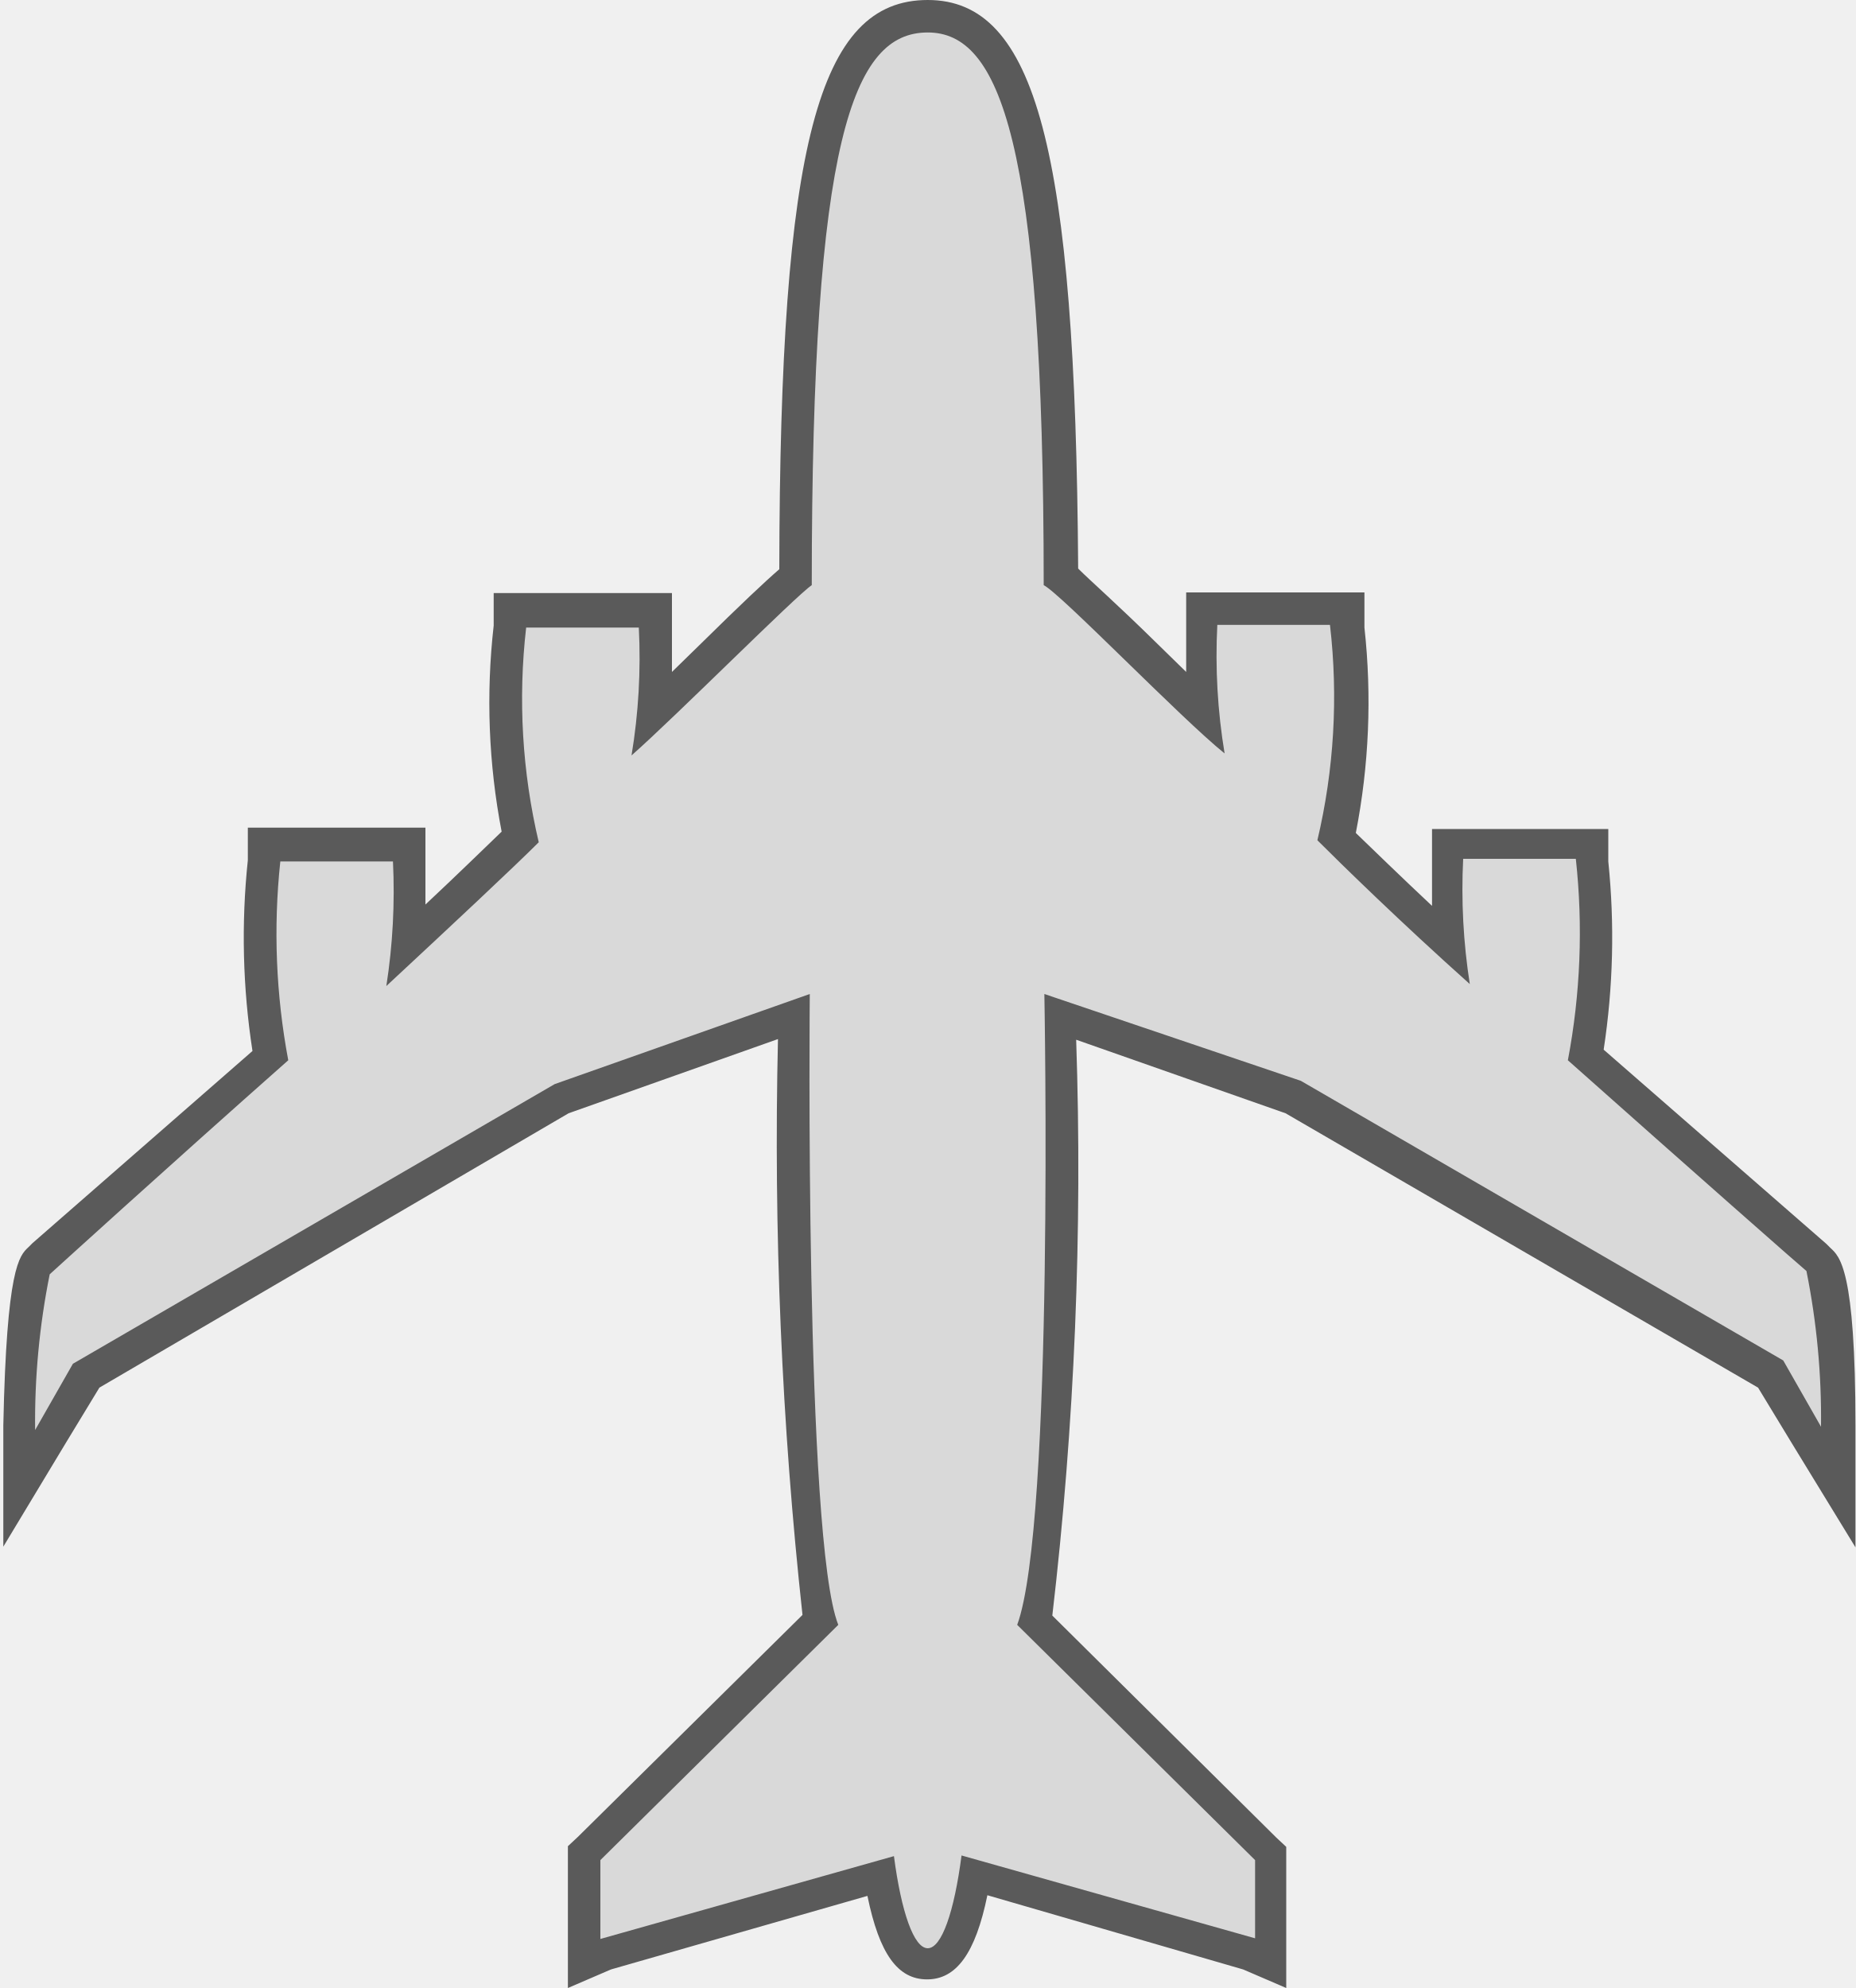
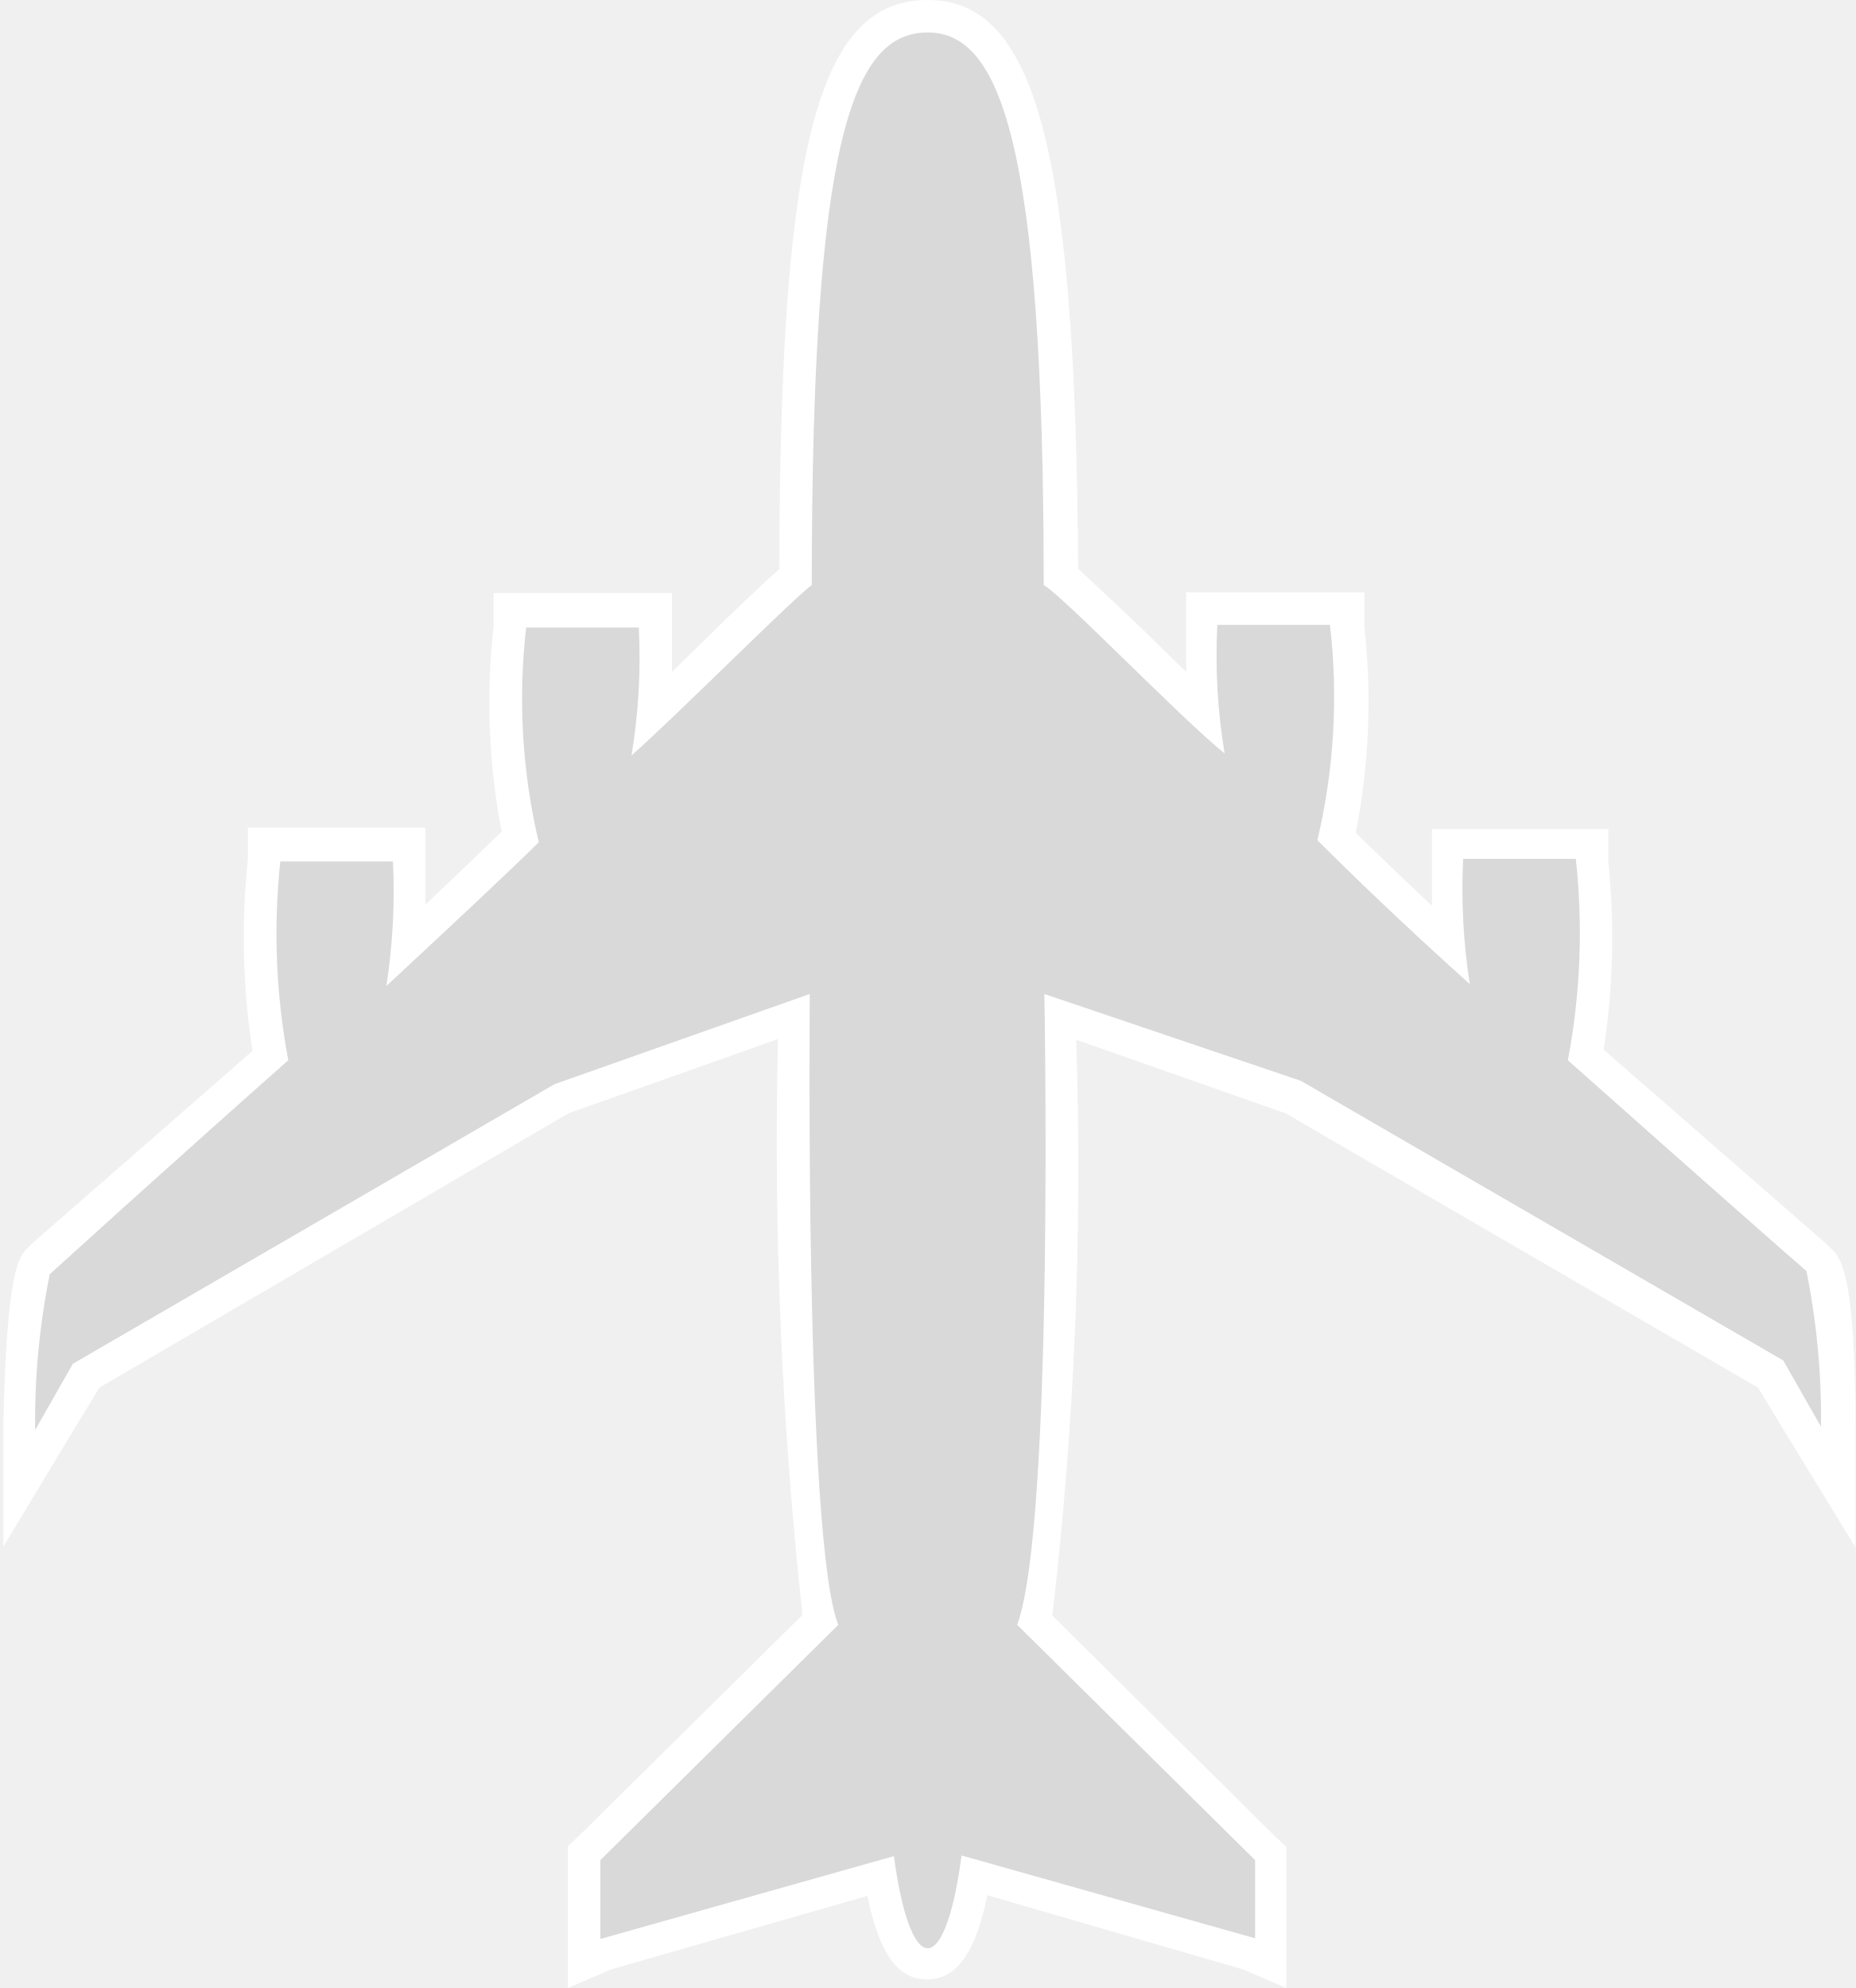
<svg xmlns="http://www.w3.org/2000/svg" alt="4 Engine Heavy Airplane" viewBox="0 0 28 30" width="28px" height="30px" class="flightPageAircraftIcon Enroute progressBarAircraftIcon">
  <defs>
-     <style>.cls-1{fill:#D9D9D9;}.cls-2{fill:#5A5A5A;}</style>
+     <style>.cls-1{fill:#D9D9D9;}.cls-2{fill:#FFFFFF;}</style>
  </defs>
  <g id="Layer_2" data-name="Layer 2">
    <g id="Heavy_4_Eng" data-name="Heavy 4 Eng">
      <path class="cls-1" d="M14,29.62c-.23,0-.52-.16-.71-1.33L8.82,29.58V28l3.56-3.52c-.41-1.51-.4-7.57-.4-9.11L8.46,16.59,1.27,20.76l-1,1.68,0-.91c0-2.28.23-2.45.3-2.52s.59-.51,3.5-3.09A10.47,10.47,0,0,1,4,13l0-.22.23,0H6.16v.23a11.63,11.63,0,0,1,0,1.26c.74-.68,1.36-1.28,1.69-1.61a9.54,9.54,0,0,1-.16-3.15l0-.22.23-.05H9.87v.23a11.49,11.49,0,0,1,0,1.31l.87-.84c.67-.66,1.06-1,1.27-1.19,0-6.24.53-8.46,2-8.46,1.23,0,2,1.42,2,8.46.21.17.59.53,1.27,1.19l.88.85a11.45,11.45,0,0,1,0-1.32V9.19h2.18v.24a9.53,9.53,0,0,1-.15,3.18c.33.32.95.93,1.69,1.61a11.5,11.5,0,0,1,0-1.27v-.23H24V13a10.49,10.49,0,0,1-.1,3L27.4,19c.09.09.28.26.32,2.54l0,.91-1-1.68L19.5,16.57,16,15.34c0,1.53.07,7.49-.39,9.11L19.18,28v1.61l-4.46-1.29C14.52,29.46,14.23,29.62,14,29.62Z" />
      <path class="cls-2" d="M14,.49c1.08,0,1.75,1.61,1.75,8.34.27.14,2.06,2,2.73,2.54a9,9,0,0,1-.11-1.94h1.7a9.4,9.4,0,0,1-.19,3.25c.37.37,1.26,1.24,2.3,2.17a9.25,9.25,0,0,1-.1-1.89h1.7A10.3,10.3,0,0,1,23.66,16c1.81,1.61,3.57,3.16,3.6,3.18a11.25,11.25,0,0,1,.22,2.35l-.57-1-7.28-4.22L15.76,15s.15,8-.41,9.52l3.59,3.55v1.18L14.51,28c-.11.85-.3,1.4-.51,1.4s-.4-.55-.51-1.39L9.06,29.26V28.07l3.59-3.55c-.51-1.28-.43-9.52-.43-9.52L8.37,16.36,1.1,20.58l-.57,1a11.25,11.25,0,0,1,.22-2.35S2.53,17.61,4.35,16a10.32,10.32,0,0,1-.12-3h1.7a9.29,9.29,0,0,1-.1,1.88c1-.93,1.93-1.8,2.3-2.17a9.43,9.43,0,0,1-.19-3.24h1.7a9,9,0,0,1-.11,1.93C10.21,10.8,12,9,12.25,8.83c0-6.73.62-8.34,1.75-8.34M14,0c-1.65,0-2.23,2.17-2.24,8.59-.22.19-.57.52-1.19,1.13l-.43.42c0-.4,0-.7,0-.73l0-.46H7.45v.49a10.3,10.3,0,0,0,.12,3.11c-.27.26-.67.65-1.15,1.1,0-.38,0-.67,0-.7l0-.46H3.74v.49a11.18,11.18,0,0,0,.07,2.88L.49,18.76h0l-.06.06c-.14.13-.33.31-.38,2.69l0,1.83.94-1.56.51-.84L8.58,16.8l3.16-1.12a65.92,65.92,0,0,0,.37,8.69L8.72,27.72l-.15.14V30l.65-.28,3.87-1.11c.18.88.46,1.26.9,1.26s.73-.39.91-1.27l3.86,1.12.65.28V27.87l-.15-.14-3.38-3.35a58.1,58.1,0,0,0,.36-8.69l3.16,1.11,7.13,4.14.51.84L28,23.35l0-1.83c0-2.38-.24-2.56-.38-2.69l-.06-.06h0L24.2,15.84A11.19,11.19,0,0,0,24.27,13v-.49H21.61l0,.46s0,.32,0,.7c-.48-.45-.88-.84-1.15-1.1a10.29,10.29,0,0,0,.13-3.1V8.94H17.9l0,.46s0,.33,0,.74l-.44-.43c-.62-.61-1-.94-1.19-1.13C16.23,2.25,15.63,0,14,0Z" />
    </g>
  </g>
</svg>
